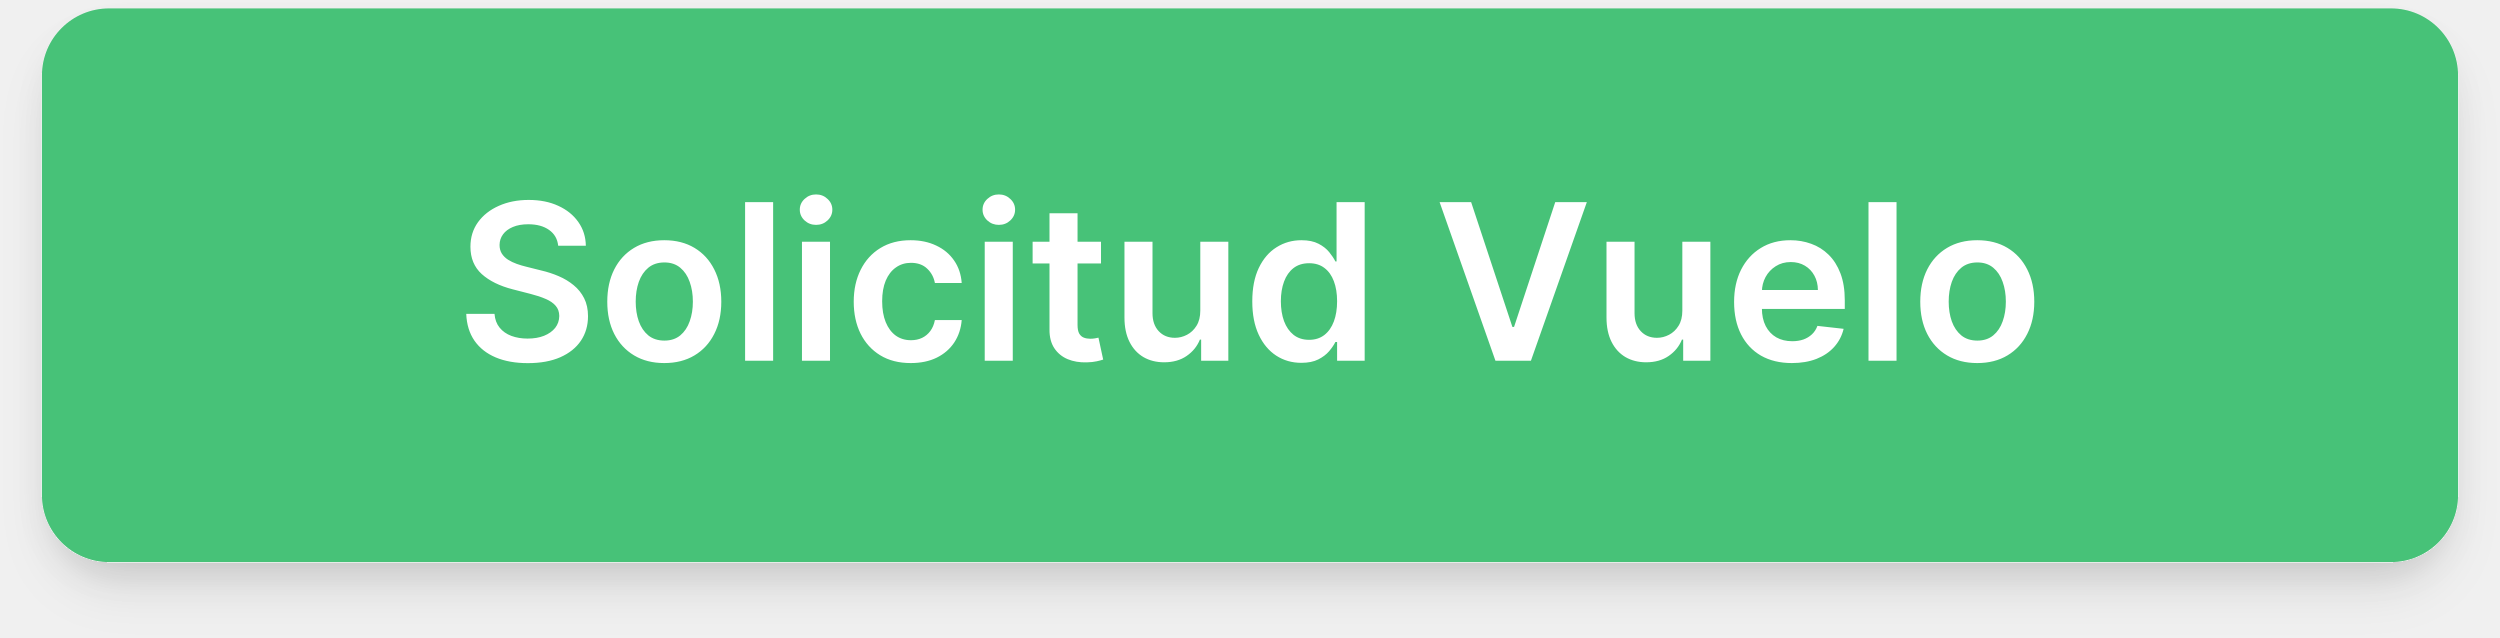
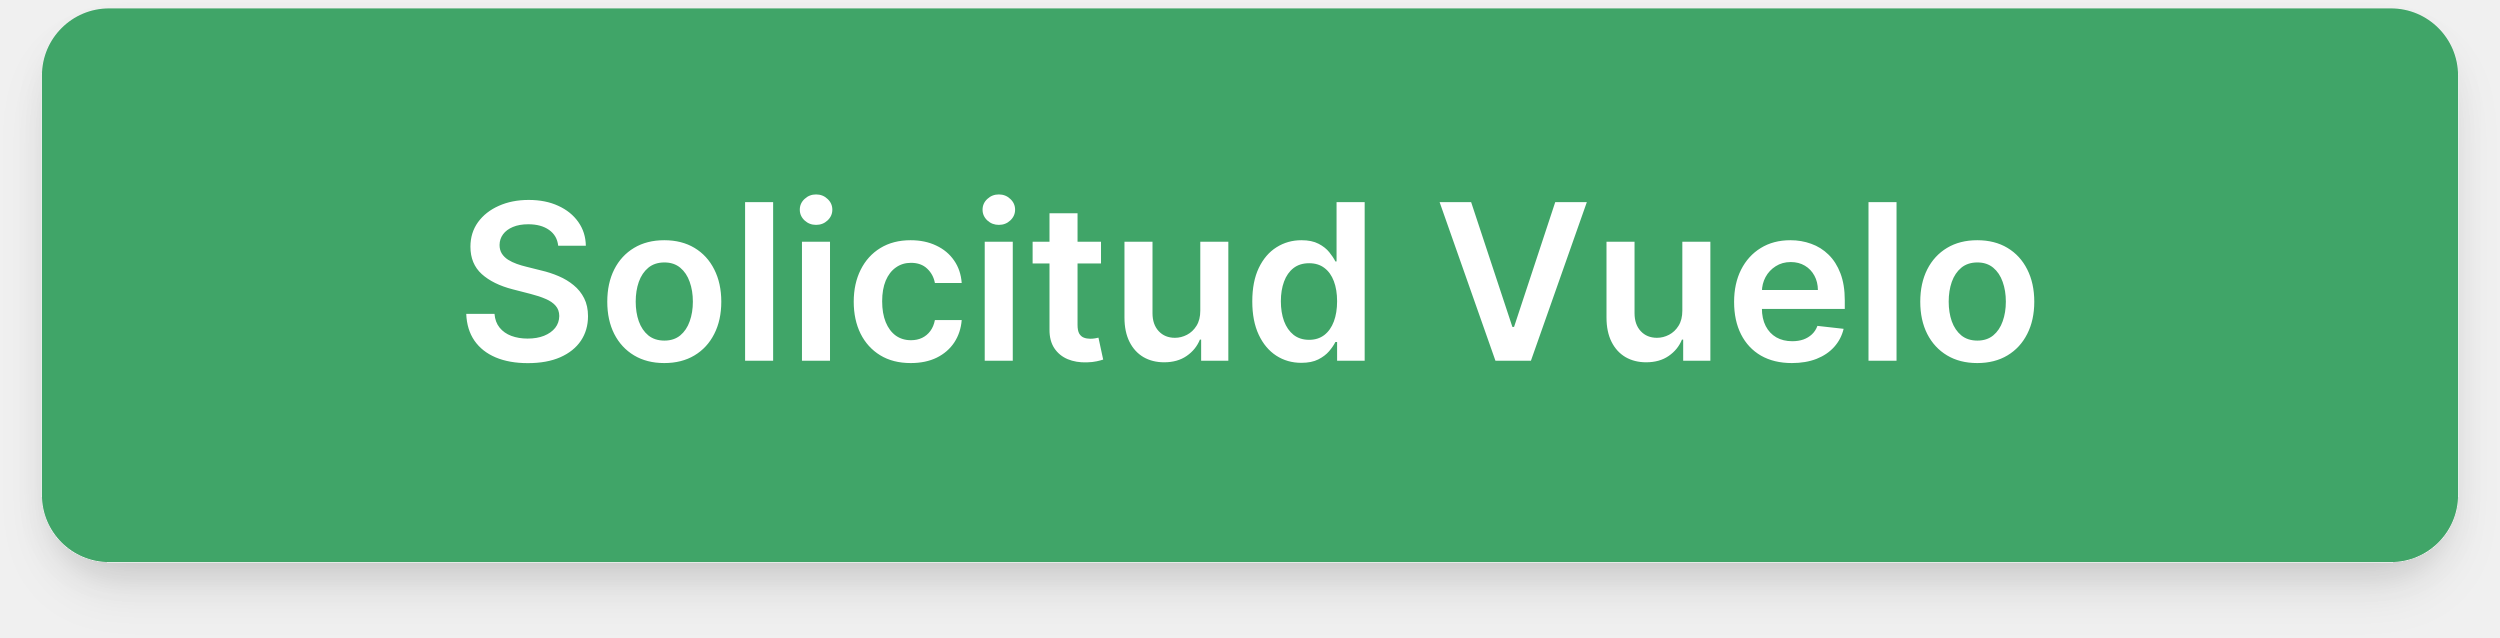
<svg xmlns="http://www.w3.org/2000/svg" width="298" height="76" viewBox="0 0 298 76" fill="none">
  <g filter="url(#filter0_dd_11913_21150)">
-     <rect x="5" y="1" width="288" height="66" rx="8" fill="#47C278" />
+     <rect x="5" y="1" width="288" height="66" rx="8" fill="#40a568" />
    <path d="M66.536 29.289C66.45 28.483 66.087 27.855 65.446 27.405C64.812 26.956 63.988 26.732 62.972 26.732C62.258 26.732 61.645 26.839 61.135 27.055C60.624 27.27 60.233 27.562 59.962 27.932C59.691 28.301 59.553 28.723 59.547 29.197C59.547 29.591 59.636 29.932 59.814 30.222C59.999 30.511 60.248 30.757 60.562 30.96C60.876 31.157 61.224 31.323 61.605 31.459C61.987 31.594 62.372 31.708 62.76 31.8L64.532 32.244C65.246 32.41 65.933 32.635 66.591 32.918C67.256 33.201 67.85 33.558 68.373 33.989C68.903 34.419 69.321 34.94 69.629 35.549C69.937 36.158 70.091 36.872 70.091 37.691C70.091 38.799 69.807 39.775 69.241 40.618C68.675 41.455 67.856 42.111 66.785 42.584C65.72 43.052 64.431 43.286 62.916 43.286C61.445 43.286 60.168 43.059 59.085 42.603C58.008 42.148 57.164 41.483 56.555 40.609C55.952 39.735 55.626 38.67 55.576 37.414H58.946C58.996 38.073 59.199 38.62 59.556 39.057C59.913 39.495 60.377 39.821 60.95 40.036C61.529 40.252 62.175 40.359 62.889 40.359C63.634 40.359 64.286 40.249 64.846 40.027C65.412 39.799 65.856 39.485 66.176 39.085C66.496 38.679 66.659 38.205 66.665 37.663C66.659 37.171 66.514 36.765 66.231 36.445C65.948 36.118 65.551 35.847 65.04 35.632C64.535 35.41 63.944 35.214 63.267 35.041L61.116 34.487C59.559 34.087 58.328 33.481 57.423 32.668C56.524 31.85 56.075 30.763 56.075 29.409C56.075 28.295 56.377 27.319 56.98 26.482C57.589 25.645 58.417 24.996 59.463 24.534C60.51 24.066 61.695 23.832 63.018 23.832C64.36 23.832 65.536 24.066 66.545 24.534C67.561 24.996 68.358 25.639 68.936 26.464C69.515 27.282 69.814 28.224 69.832 29.289H66.536ZM79.183 43.277C77.798 43.277 76.597 42.972 75.582 42.363C74.566 41.754 73.778 40.901 73.218 39.805C72.664 38.71 72.387 37.429 72.387 35.965C72.387 34.499 72.664 33.216 73.218 32.114C73.778 31.012 74.566 30.157 75.582 29.548C76.597 28.938 77.798 28.634 79.183 28.634C80.568 28.634 81.768 28.938 82.784 29.548C83.799 30.157 84.584 31.012 85.138 32.114C85.698 33.216 85.978 34.499 85.978 35.965C85.978 37.429 85.698 38.71 85.138 39.805C84.584 40.901 83.799 41.754 82.784 42.363C81.768 42.972 80.568 43.277 79.183 43.277ZM79.201 40.599C79.952 40.599 80.58 40.393 81.085 39.981C81.589 39.562 81.965 39.002 82.211 38.3C82.463 37.599 82.59 36.817 82.59 35.955C82.59 35.087 82.463 34.303 82.211 33.601C81.965 32.893 81.589 32.33 81.085 31.911C80.58 31.493 79.952 31.283 79.201 31.283C78.432 31.283 77.792 31.493 77.281 31.911C76.776 32.33 76.397 32.893 76.145 33.601C75.899 34.303 75.776 35.087 75.776 35.955C75.776 36.817 75.899 37.599 76.145 38.3C76.397 39.002 76.776 39.562 77.281 39.981C77.792 40.393 78.432 40.599 79.201 40.599ZM92.157 24.091V43H88.815V24.091H92.157ZM95.594 43V28.818H98.937V43H95.594ZM97.275 26.805C96.745 26.805 96.29 26.63 95.908 26.279C95.527 25.922 95.336 25.494 95.336 24.996C95.336 24.491 95.527 24.063 95.908 23.712C96.29 23.355 96.745 23.177 97.275 23.177C97.81 23.177 98.266 23.355 98.641 23.712C99.023 24.063 99.214 24.491 99.214 24.996C99.214 25.494 99.023 25.922 98.641 26.279C98.266 26.63 97.81 26.805 97.275 26.805ZM108.56 43.277C107.144 43.277 105.928 42.966 104.913 42.344C103.903 41.723 103.125 40.864 102.577 39.769C102.035 38.667 101.764 37.399 101.764 35.965C101.764 34.524 102.041 33.253 102.595 32.151C103.149 31.043 103.931 30.182 104.94 29.566C105.956 28.944 107.156 28.634 108.541 28.634C109.692 28.634 110.711 28.846 111.597 29.271C112.49 29.689 113.201 30.283 113.73 31.053C114.259 31.816 114.561 32.708 114.635 33.73H111.44C111.311 33.047 111.003 32.477 110.517 32.022C110.037 31.56 109.394 31.329 108.587 31.329C107.904 31.329 107.304 31.514 106.787 31.884C106.27 32.247 105.867 32.77 105.577 33.453C105.294 34.136 105.153 34.955 105.153 35.909C105.153 36.876 105.294 37.706 105.577 38.402C105.861 39.091 106.258 39.624 106.768 39.999C107.286 40.369 107.892 40.553 108.587 40.553C109.08 40.553 109.52 40.461 109.908 40.276C110.302 40.086 110.631 39.812 110.896 39.455C111.16 39.097 111.342 38.664 111.44 38.153H114.635C114.555 39.156 114.259 40.045 113.749 40.821C113.238 41.59 112.542 42.194 111.662 42.631C110.782 43.062 109.748 43.277 108.56 43.277ZM117.379 43V28.818H120.722V43H117.379ZM119.06 26.805C118.53 26.805 118.075 26.63 117.693 26.279C117.312 25.922 117.121 25.494 117.121 24.996C117.121 24.491 117.312 24.063 117.693 23.712C118.075 23.355 118.53 23.177 119.06 23.177C119.595 23.177 120.051 23.355 120.426 23.712C120.808 24.063 120.999 24.491 120.999 24.996C120.999 25.494 120.808 25.922 120.426 26.279C120.051 26.63 119.595 26.805 119.06 26.805ZM131.24 28.818V31.403H123.088V28.818H131.24ZM125.1 25.421H128.443V38.734C128.443 39.184 128.511 39.528 128.646 39.769C128.788 40.002 128.972 40.162 129.2 40.249C129.428 40.335 129.68 40.378 129.957 40.378C130.166 40.378 130.357 40.362 130.529 40.332C130.708 40.301 130.843 40.273 130.936 40.249L131.499 42.861C131.32 42.923 131.065 42.991 130.733 43.065C130.406 43.139 130.006 43.182 129.532 43.194C128.695 43.218 127.941 43.092 127.27 42.815C126.599 42.532 126.067 42.095 125.673 41.504C125.285 40.913 125.094 40.175 125.1 39.288V25.421ZM143.075 37.035V28.818H146.417V43H143.176V40.479H143.029C142.709 41.273 142.182 41.923 141.45 42.428C140.723 42.932 139.828 43.185 138.763 43.185C137.834 43.185 137.012 42.978 136.298 42.566C135.59 42.148 135.036 41.541 134.636 40.747C134.236 39.947 134.036 38.981 134.036 37.848V28.818H137.378V37.331C137.378 38.23 137.624 38.944 138.117 39.473C138.609 40.002 139.255 40.267 140.056 40.267C140.548 40.267 141.025 40.147 141.487 39.907C141.948 39.667 142.327 39.31 142.622 38.836C142.924 38.356 143.075 37.756 143.075 37.035ZM155.117 43.249C154.003 43.249 153.006 42.963 152.125 42.391C151.245 41.818 150.55 40.987 150.039 39.898C149.528 38.808 149.272 37.485 149.272 35.928C149.272 34.352 149.531 33.022 150.048 31.939C150.571 30.849 151.276 30.028 152.162 29.474C153.049 28.914 154.037 28.634 155.126 28.634C155.957 28.634 156.64 28.775 157.176 29.058C157.711 29.335 158.136 29.671 158.45 30.065C158.764 30.452 159.007 30.819 159.179 31.163H159.318V24.091H162.669V43H159.382V40.766H159.179C159.007 41.11 158.758 41.477 158.431 41.864C158.105 42.246 157.674 42.572 157.139 42.843C156.603 43.114 155.929 43.249 155.117 43.249ZM156.049 40.507C156.757 40.507 157.36 40.316 157.859 39.935C158.358 39.547 158.736 39.008 158.995 38.319C159.253 37.63 159.382 36.826 159.382 35.909C159.382 34.992 159.253 34.195 158.995 33.518C158.742 32.841 158.367 32.314 157.868 31.939C157.376 31.563 156.77 31.376 156.049 31.376C155.305 31.376 154.683 31.57 154.184 31.957C153.686 32.345 153.31 32.881 153.058 33.564C152.806 34.247 152.679 35.029 152.679 35.909C152.679 36.795 152.806 37.586 153.058 38.282C153.316 38.971 153.695 39.516 154.194 39.916C154.698 40.31 155.317 40.507 156.049 40.507ZM175.358 24.091L180.279 38.974H180.473L185.385 24.091H189.152L182.486 43H178.257L171.6 24.091H175.358ZM200.534 37.035V28.818H203.876V43H200.635V40.479H200.488C200.167 41.273 199.641 41.923 198.909 42.428C198.182 42.932 197.287 43.185 196.222 43.185C195.292 43.185 194.471 42.978 193.757 42.566C193.049 42.148 192.495 41.541 192.095 40.747C191.695 39.947 191.495 38.981 191.495 37.848V28.818H194.837V37.331C194.837 38.23 195.083 38.944 195.576 39.473C196.068 40.002 196.714 40.267 197.515 40.267C198.007 40.267 198.484 40.147 198.946 39.907C199.407 39.667 199.786 39.31 200.081 38.836C200.383 38.356 200.534 37.756 200.534 37.035ZM213.591 43.277C212.17 43.277 210.942 42.981 209.907 42.391C208.88 41.794 208.089 40.95 207.535 39.861C206.981 38.765 206.704 37.476 206.704 35.992C206.704 34.533 206.981 33.253 207.535 32.151C208.095 31.043 208.876 30.182 209.88 29.566C210.883 28.944 212.062 28.634 213.416 28.634C214.29 28.634 215.115 28.775 215.89 29.058C216.672 29.335 217.362 29.766 217.959 30.351C218.562 30.936 219.036 31.68 219.381 32.585C219.725 33.484 219.898 34.555 219.898 35.798V36.823H208.273V34.57H216.694C216.688 33.93 216.549 33.361 216.278 32.862C216.007 32.358 215.629 31.96 215.143 31.671C214.662 31.382 214.102 31.237 213.462 31.237C212.779 31.237 212.179 31.403 211.662 31.736C211.145 32.062 210.742 32.493 210.452 33.028C210.169 33.558 210.024 34.139 210.018 34.773V36.74C210.018 37.565 210.169 38.273 210.471 38.864C210.772 39.448 211.194 39.898 211.736 40.212C212.277 40.519 212.911 40.673 213.638 40.673C214.124 40.673 214.564 40.606 214.958 40.47C215.352 40.329 215.693 40.122 215.983 39.852C216.272 39.581 216.491 39.245 216.638 38.845L219.759 39.196C219.562 40.021 219.187 40.741 218.633 41.356C218.085 41.966 217.383 42.44 216.528 42.778C215.672 43.111 214.693 43.277 213.591 43.277ZM226.067 24.091V43H222.725V24.091H226.067ZM235.691 43.277C234.306 43.277 233.105 42.972 232.09 42.363C231.074 41.754 230.286 40.901 229.726 39.805C229.172 38.71 228.895 37.429 228.895 35.965C228.895 34.499 229.172 33.216 229.726 32.114C230.286 31.012 231.074 30.157 232.09 29.548C233.105 28.938 234.306 28.634 235.691 28.634C237.075 28.634 238.276 28.938 239.291 29.548C240.307 30.157 241.092 31.012 241.646 32.114C242.206 33.216 242.486 34.499 242.486 35.965C242.486 37.429 242.206 38.71 241.646 39.805C241.092 40.901 240.307 41.754 239.291 42.363C238.276 42.972 237.075 43.277 235.691 43.277ZM235.709 40.599C236.46 40.599 237.088 40.393 237.593 39.981C238.097 39.562 238.473 39.002 238.719 38.3C238.971 37.599 239.097 36.817 239.097 35.955C239.097 35.087 238.971 34.303 238.719 33.601C238.473 32.893 238.097 32.33 237.593 31.911C237.088 31.493 236.46 31.283 235.709 31.283C234.94 31.283 234.299 31.493 233.789 31.911C233.284 32.33 232.905 32.893 232.653 33.601C232.407 34.303 232.284 35.087 232.284 35.955C232.284 36.817 232.407 37.599 232.653 38.3C232.905 39.002 233.284 39.562 233.789 39.981C234.299 40.393 234.94 40.599 235.709 40.599Z" fill="white" />
  </g>
  <defs>
    <filter id="filter0_dd_11913_21150" x="0" y="0" width="298" height="76" filterUnits="userSpaceOnUse" color-interpolation-filters="sRGB">
      <feFlood flood-opacity="0" result="BackgroundImageFix" />
      <feColorMatrix in="SourceAlpha" type="matrix" values="0 0 0 0 0 0 0 0 0 0 0 0 0 0 0 0 0 0 127 0" result="hardAlpha" />
      <feMorphology radius="2" operator="erode" in="SourceAlpha" result="effect1_dropShadow_11913_21150" />
      <feOffset dy="2" />
      <feGaussianBlur stdDeviation="2" />
      <feComposite in2="hardAlpha" operator="out" />
      <feColorMatrix type="matrix" values="0 0 0 0 0 0 0 0 0 0 0 0 0 0 0 0 0 0 0.1 0" />
      <feBlend mode="normal" in2="BackgroundImageFix" result="effect1_dropShadow_11913_21150" />
      <feColorMatrix in="SourceAlpha" type="matrix" values="0 0 0 0 0 0 0 0 0 0 0 0 0 0 0 0 0 0 127 0" result="hardAlpha" />
      <feMorphology radius="1" operator="erode" in="SourceAlpha" result="effect2_dropShadow_11913_21150" />
      <feOffset dy="4" />
      <feGaussianBlur stdDeviation="3" />
      <feComposite in2="hardAlpha" operator="out" />
      <feColorMatrix type="matrix" values="0 0 0 0 0 0 0 0 0 0 0 0 0 0 0 0 0 0 0.1 0" />
      <feBlend mode="normal" in2="effect1_dropShadow_11913_21150" result="effect2_dropShadow_11913_21150" />
      <feBlend mode="normal" in="SourceGraphic" in2="effect2_dropShadow_11913_21150" result="shape" />
    </filter>
  </defs>
</svg>
